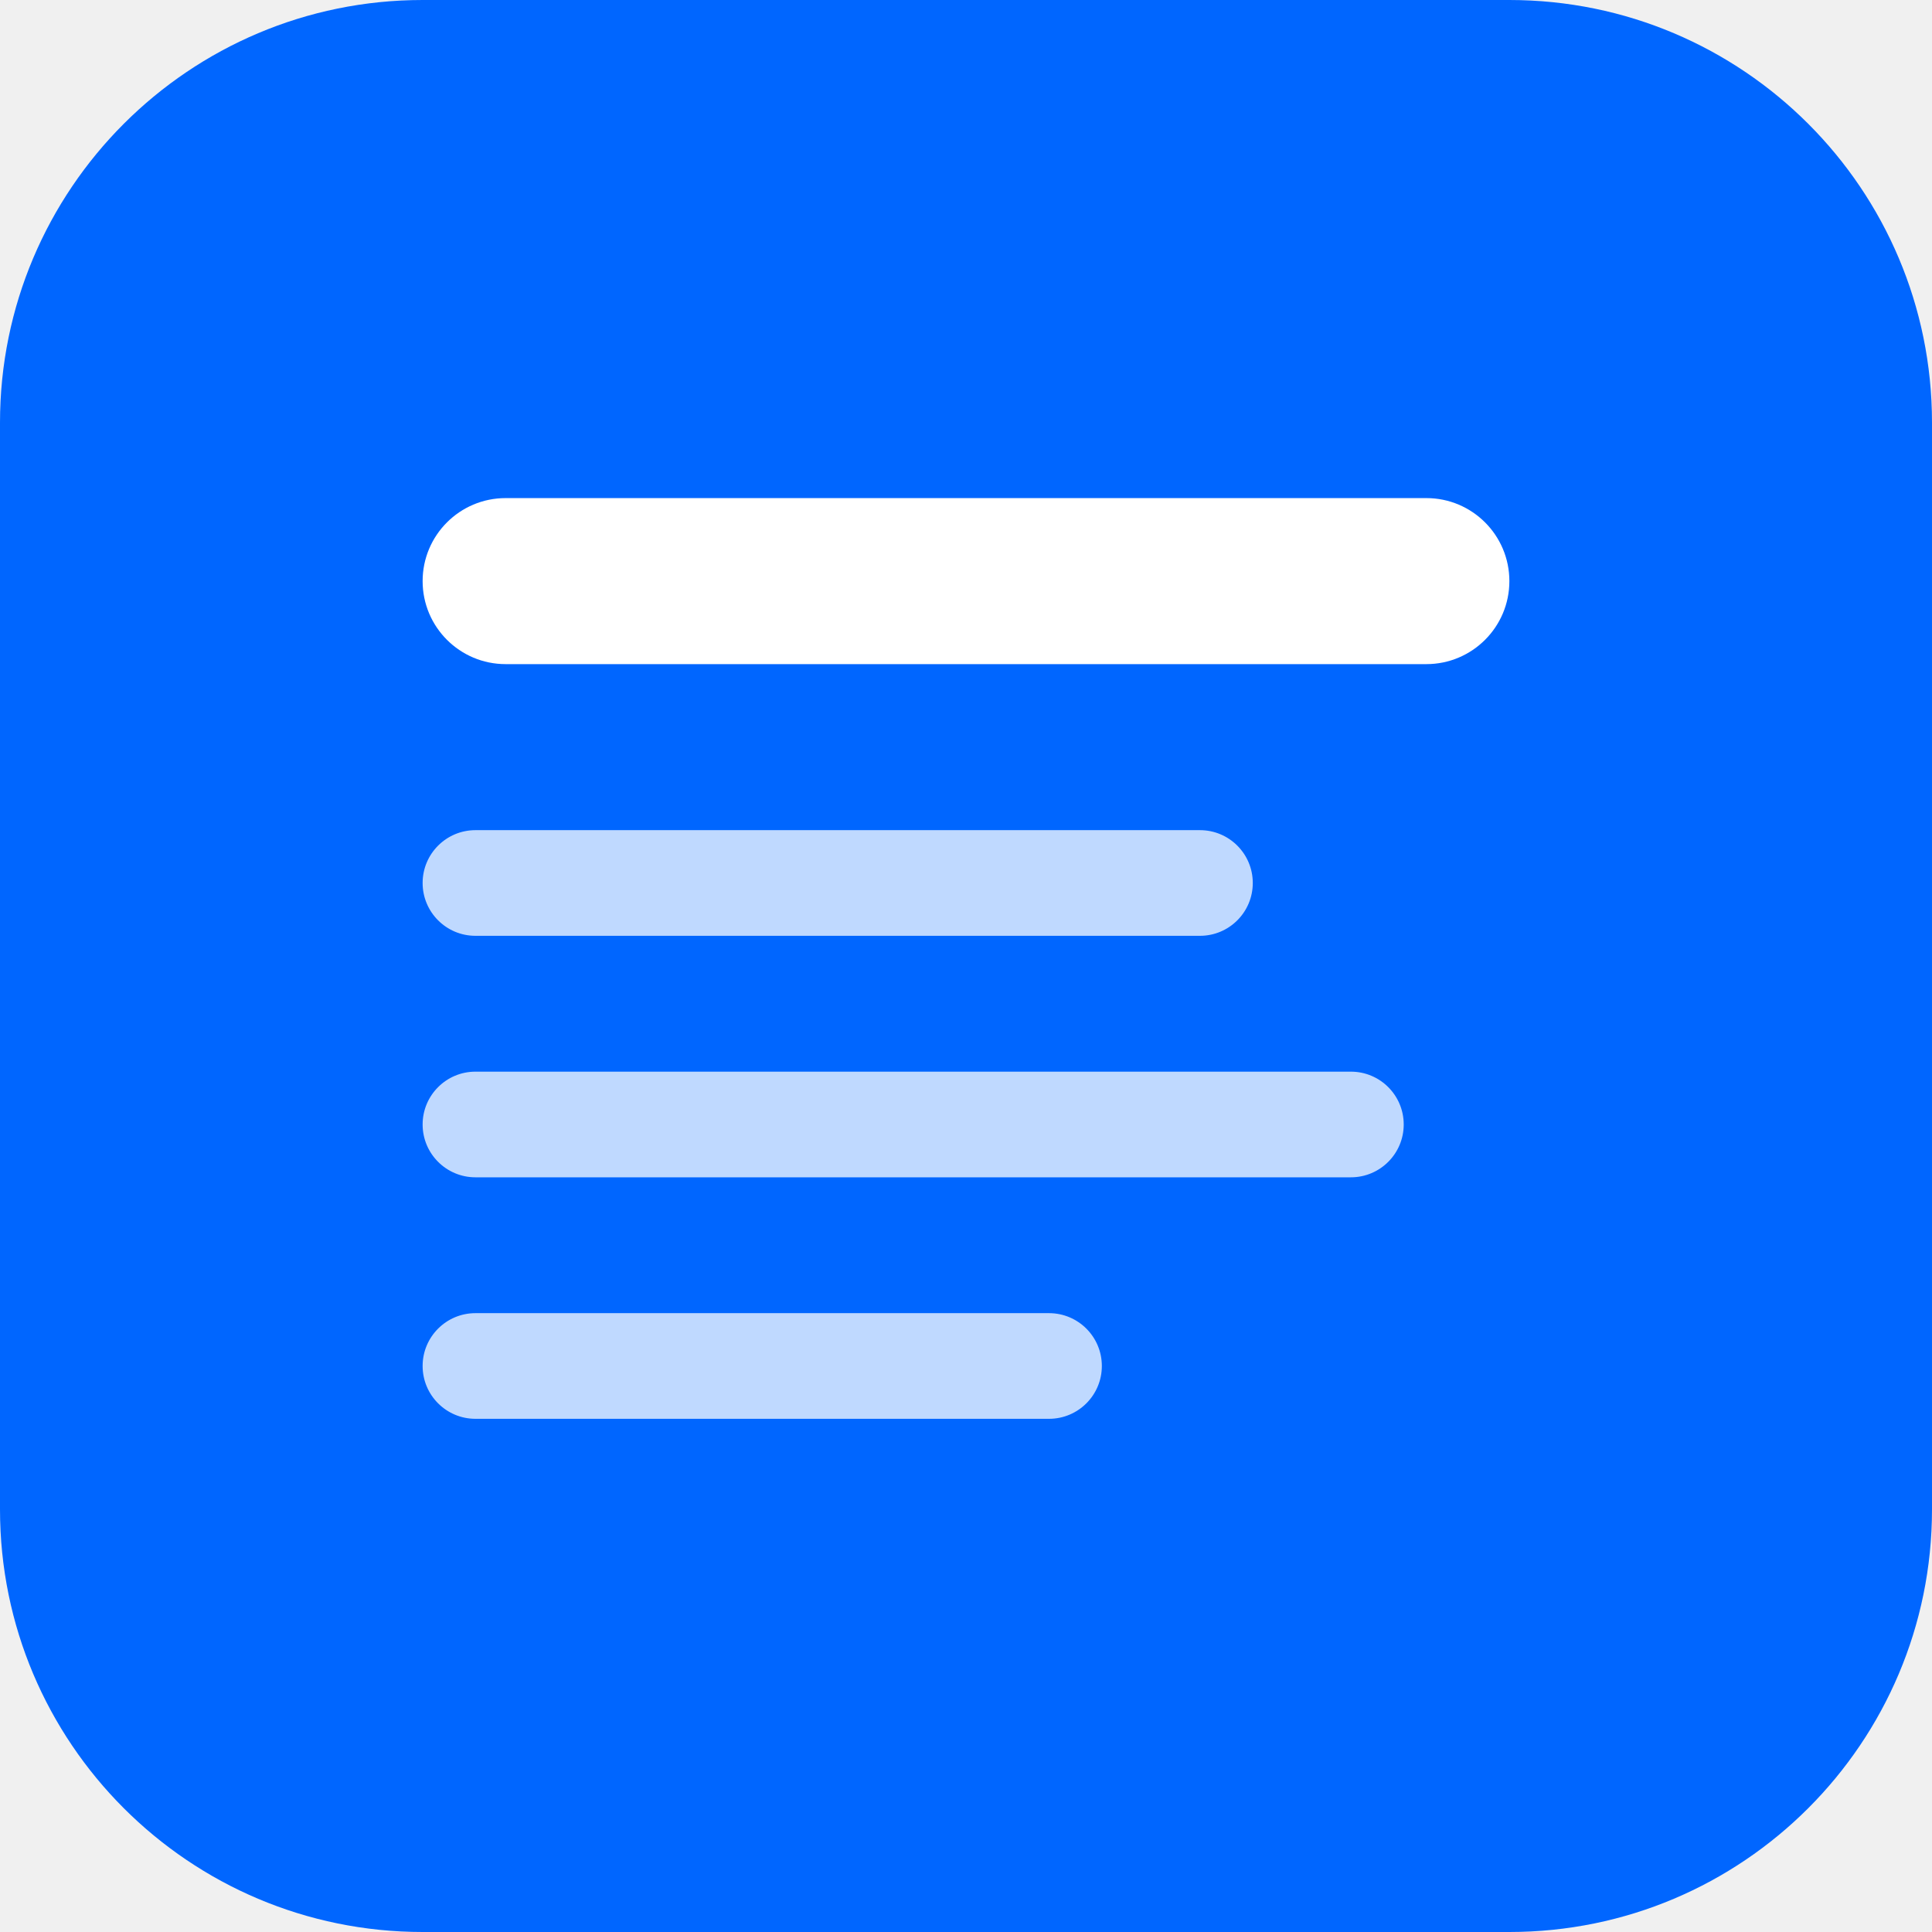
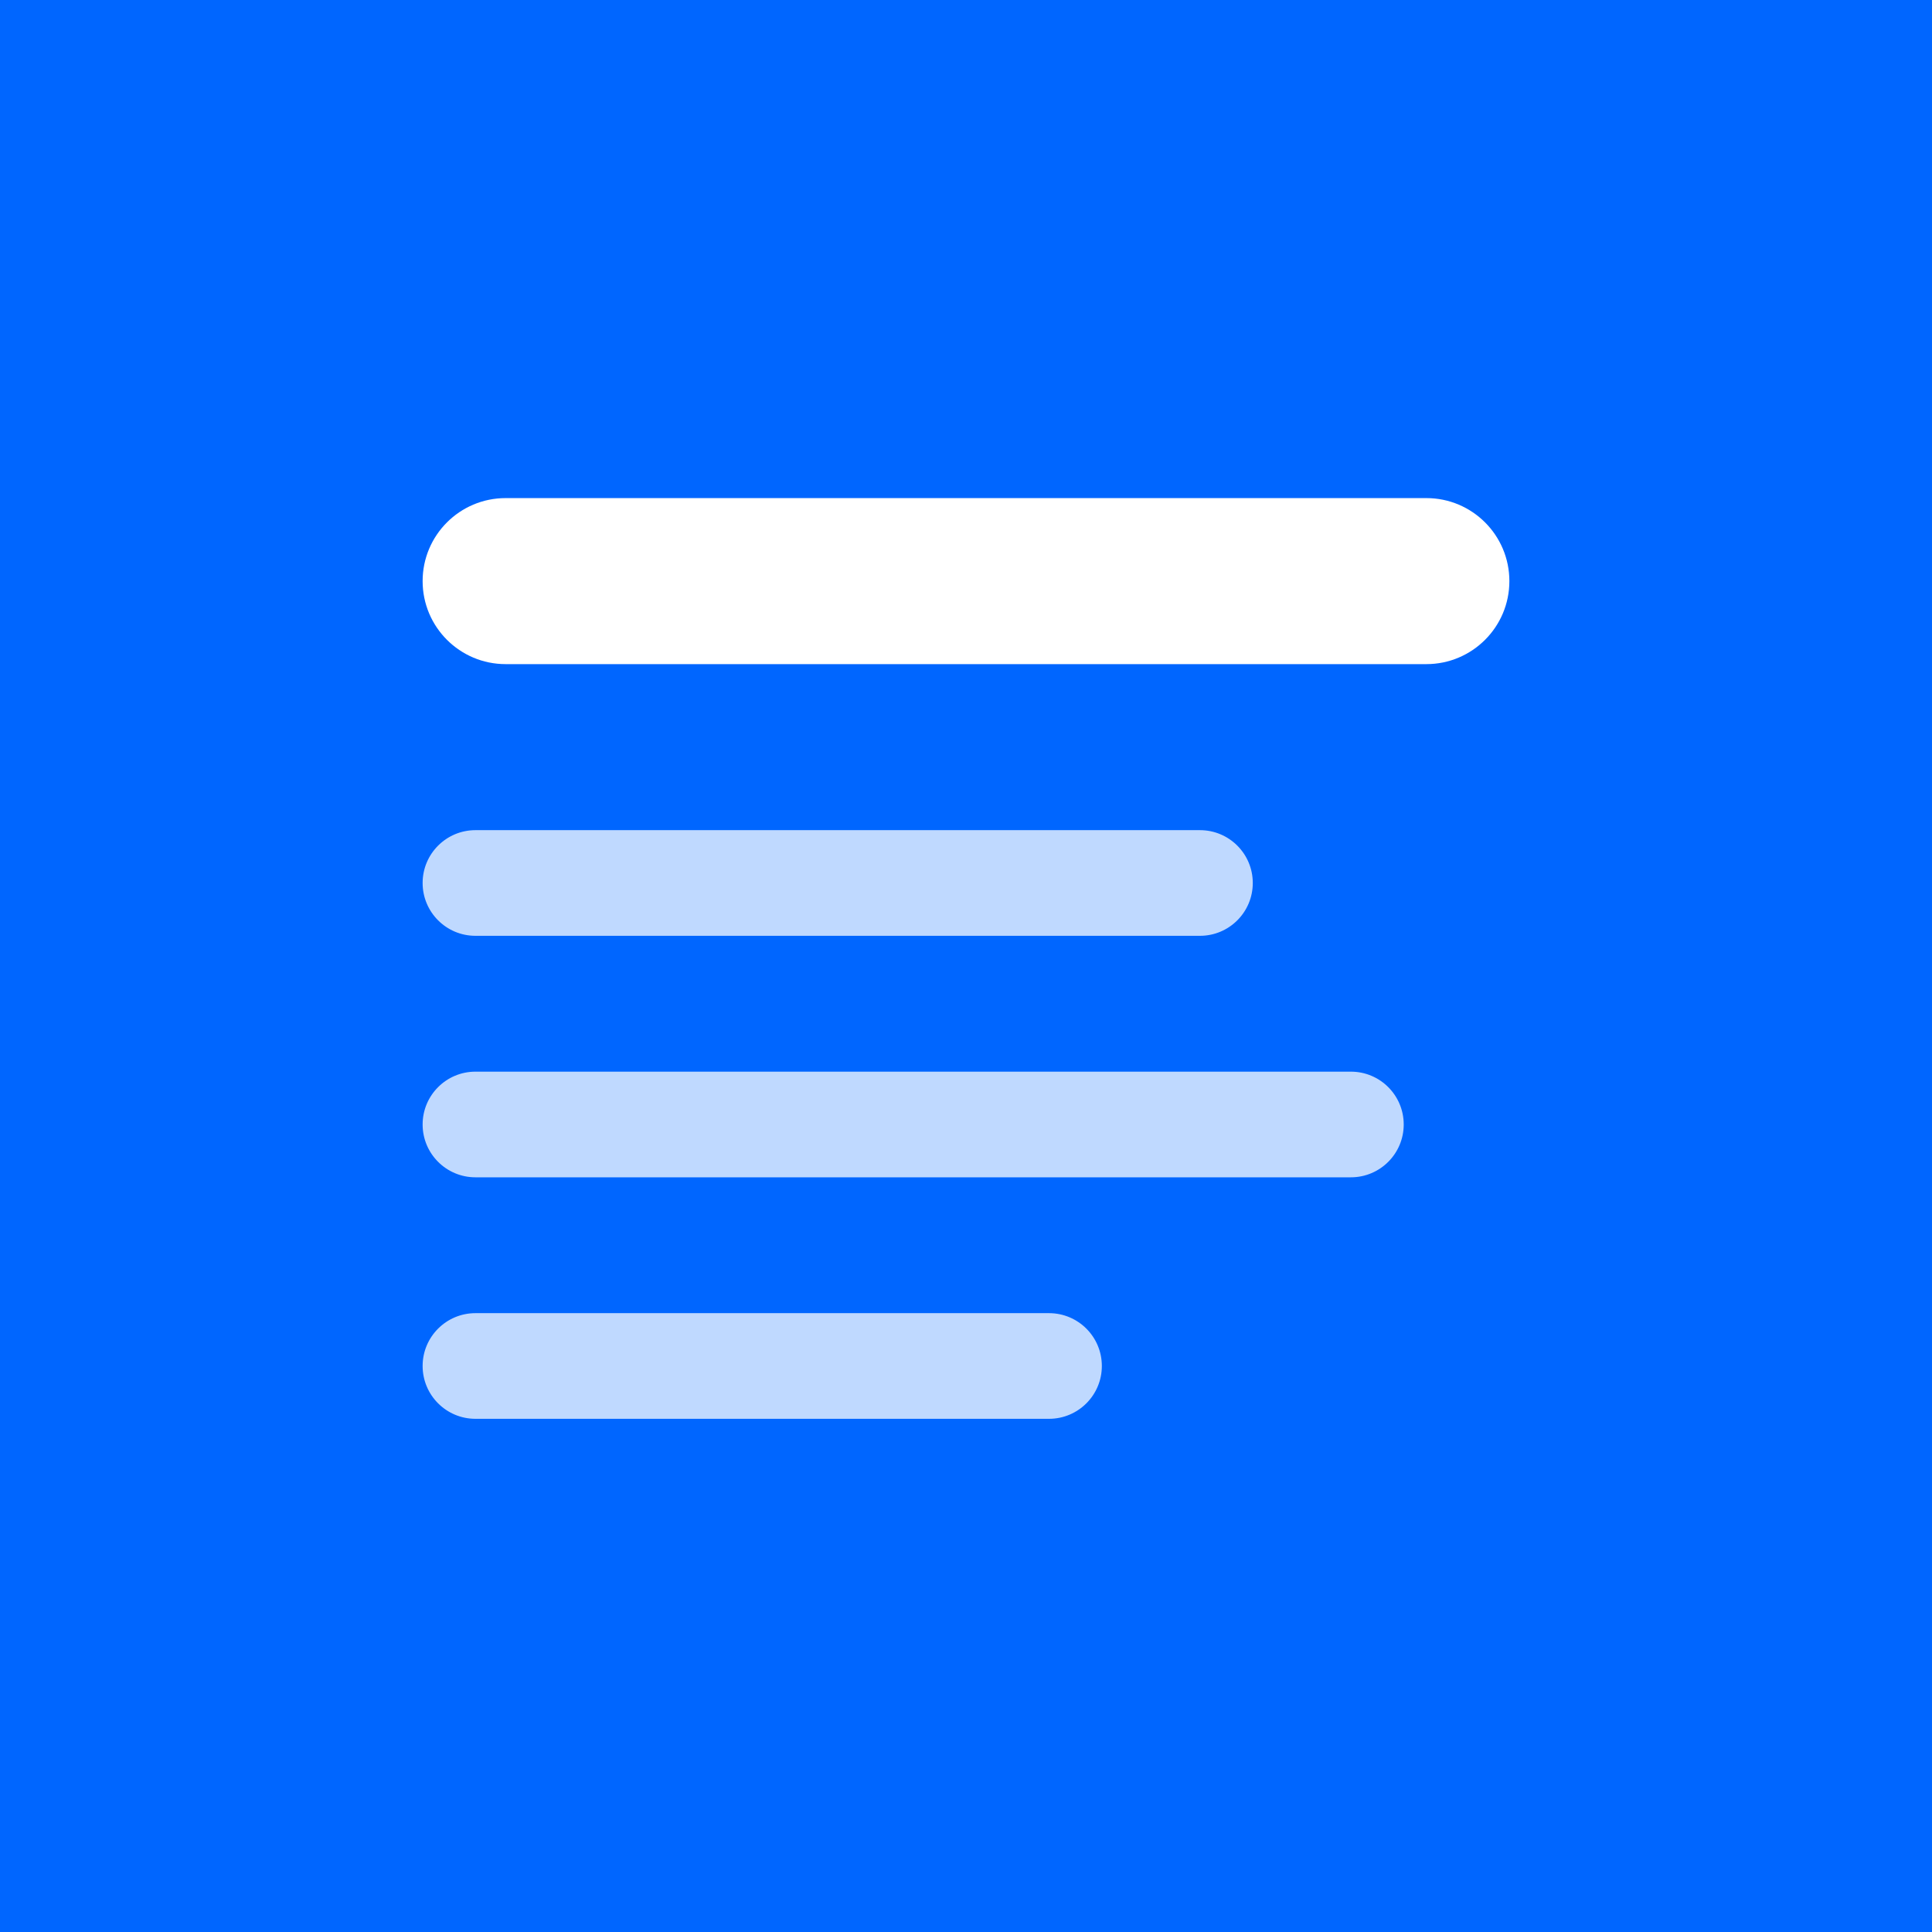
<svg xmlns="http://www.w3.org/2000/svg" width="512" height="512" viewBox="0 0 512 512">
-   <rect width="512" height="512" rx="112" fill="#0066FF" />
+   <rect width="512" height="512" fill="#0066FF" />
  <rect x="112" y="132" width="288" height="44" rx="22" fill="#FFFFFF" />
  <rect x="112" y="220" width="220" height="28" rx="14" fill="#FFFFFF" fill-opacity="0.75" />
  <rect x="112" y="284" width="260" height="28" rx="14" fill="#FFFFFF" fill-opacity="0.75" />
  <rect x="112" y="348" width="180" height="28" rx="14" fill="#FFFFFF" fill-opacity="0.75" />
</svg>
